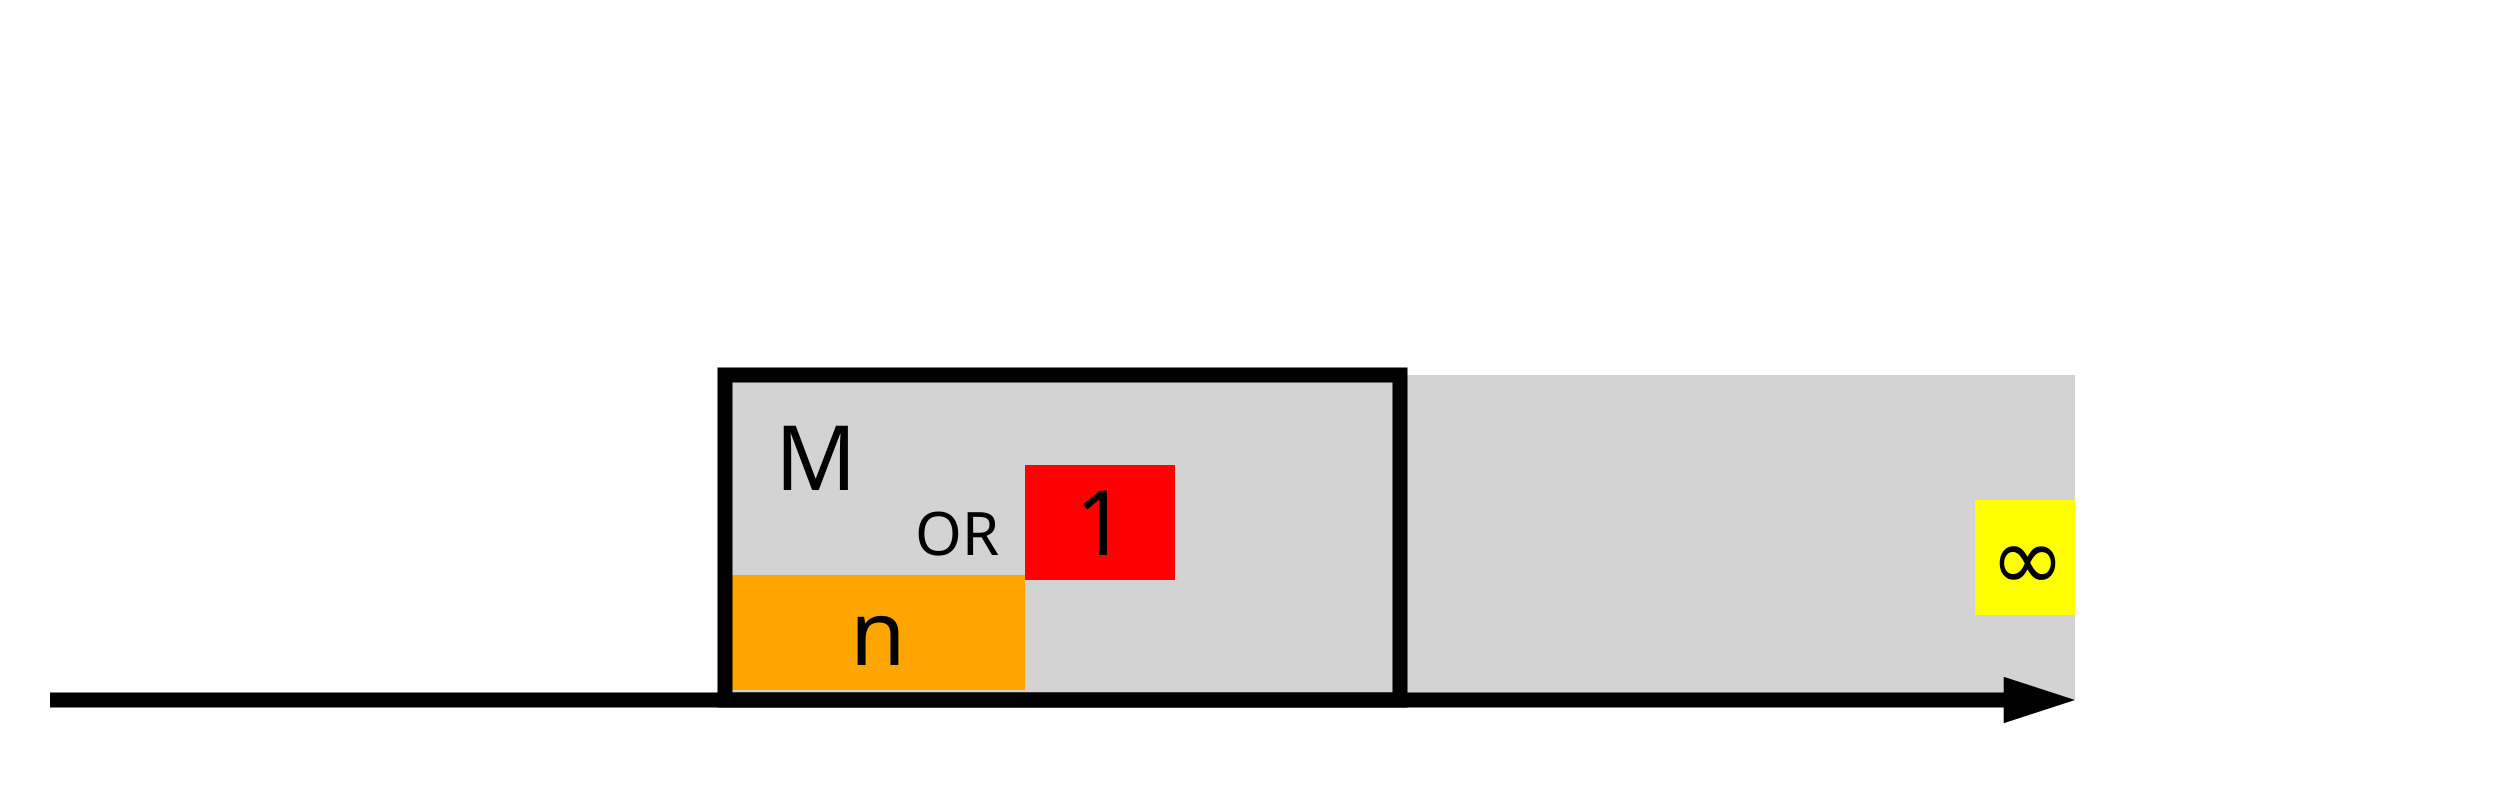
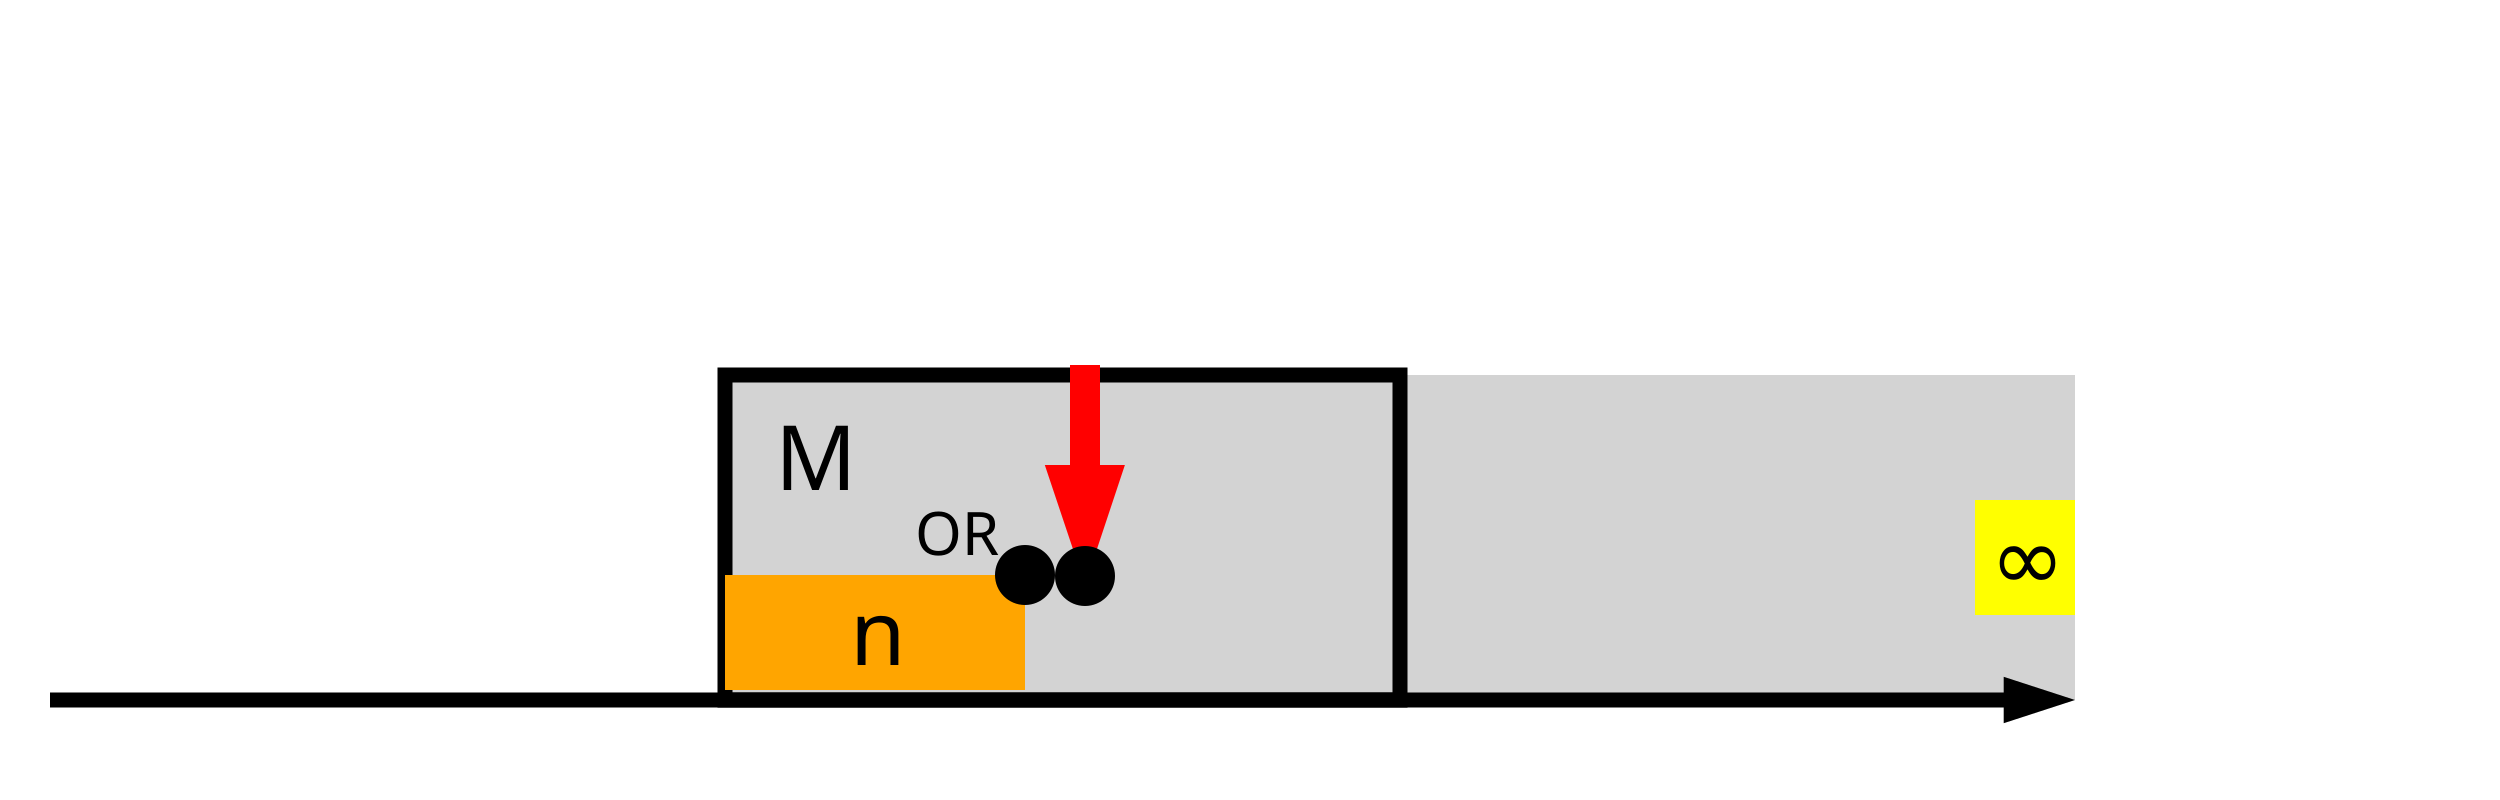
<svg xmlns="http://www.w3.org/2000/svg" xmlns:xlink="http://www.w3.org/1999/xlink" width="500px" height="160px">
  <svg>
    <defs>
+       <marker id="nextGreenArrowhead" markerWidth="5" markerHeight="2.67" orient="auto" refX="0" refY="1.33">
+         <polygon points="0 0, 4 1.33, 0 2.67" fill="green" />
+         <circle cx="3.7" cy="1.33" r="1" fill="black" />
+       </marker>
+       <marker id="nextRedArrowhead" markerWidth="5" markerHeight="2.67" orient="auto" refX="0" refY="1.33">
+         <polygon points="0 0, 4 1.33, 0 2.67" fill="red" />
+         <circle cx="3.7" cy="1.33" r="1" fill="black" />
+       </marker>
+       <marker id="greenArrowhead" markerWidth="4" markerHeight="2.67" orient="auto" refX="0" refY="1.33">
+         <polygon points="0 0, 4 1.33, 0 2.67" fill="green" />
+       </marker>
+       <marker id="redArrowhead" markerWidth="4" markerHeight="2.67" orient="auto" refX="0" refY="1.33">
+         <polygon points="0 0, 4 1.33, 0 2.67" fill="red" />
+       </marker>
      <pattern id="myPattern" x="10" y="10" width="10" height="10" patternUnits="userSpaceOnUse">
        <circle cx="6" cy="6" r="3" style="stroke: none; fill: orange" />
      </pattern>
      <g id="standard">
        <path d="M10 140h 400" stroke="#000" stroke-width="3" fill="none" id="line" />
        <path d="M415 140l -14.26 4.64v -9.28z" stroke="#000" stroke-width="0" id="arrow-end" />
      </g>
      <g id="with_Mode">
        <rect x="145" y="75" width="135" height="65" stroke="#000" stroke-width="3" fill="none" />
        <text x="155" y="98" font-family="sans-serif" font-size="18px" font-weight="normal" fill="black">M</text>
      </g>
      <g id="without_Mode">
        <line x1="100" y1="20" x2="100" y2="180" stroke="blue" stroke-width="3" />
        <text x="50" y="15" font-family="sans-serif" font-size="18px" font-weight="normal" fill="blue">beginning of time</text>
      </g>
      <g id="trigger_Condition">
        <line x1="25" y1="20" x2="25" y2="180" stroke="black" stroke-width="3" />
        <text x="15" y="15" font-family="sans-serif" font-size="18px" font-weight="normal" fill="black">TC</text>
      </g>
      <g id="stop_Condition">
        <line x1="25" y1="20" x2="25" y2="180" stroke="black" stroke-width="3" />
        <text x="15" y="15" font-family="sans-serif" font-size="18px" font-weight="normal" fill="black">SC</text>
      </g>
      <g id="Scope">
        <rect width="135" height="65" style="fill:lightgray" />
      </g>
      <g id="ScopeForNullScope">
        <rect width="300" height="65" style="fill:lightgray" />
      </g>
      <g id="Timing_within">
        <rect width="60" height="23" style="fill:orange" />
        <text x="25" y="18" font-family="sans-serif" font-size="18px" font-weight="normal" fill="black">n</text>
      </g>
      <g id="Timing_only_within">
        <rect width="60" height="23" style="fill:red" />
        <text x="25" y="18" font-family="sans-serif" font-size="18px" font-weight="normal" fill="black">n</text>
      </g>
      <g id="Timing_for">
        <rect width="60" height="23" style="fill:green" />
        <text x="25" y="18" font-family="sans-serif" font-size="18px" font-weight="normal" fill="black">n</text>
      </g>
      <g id="Timing_only_for">
        <rect width="60" height="23" style="fill: url(#myPattern);" />
        <text x="25" y="18" font-family="sans-serif" font-size="18px" font-weight="normal" fill="black">n</text>
      </g>
      <g id="Timing_only_after">
        <rect width="60" height="23" style="fill:orange" />
        <text x="25" y="18" font-family="sans-serif" font-size="18px" font-weight="normal" fill="black">n</text>
        <text x="38" y="-4" font-family="sans-serif" font-size="12px" font-weight="normal" fill="black">OR</text>
-         <rect x="60" y="-22" width="30" height="23" style="fill:red" />
-         <text x="70" y="-4" font-family="sans-serif" font-size="18px" font-weight="normal" fill="black">1</text>
+         <circle cx="60" cy="0" r="6" fill="black" />
+         <path d="m72 -42 v20" stroke="red" stroke-width="6" marker-end="url(#nextRedArrowhead)" />
      </g>
      <g id="Timing_after">
        <rect width="60" height="23" style="fill:red" />
        <text x="25" y="18" font-family="sans-serif" font-size="18px" font-weight="normal" fill="black">n</text>
-         <rect x="60" width="30" height="23" style="fill:green" />
-         <text x="70" y="18" font-family="sans-serif" font-size="18px" font-weight="normal" fill="black">1</text>
+         <circle cx="60" cy="25" r="6" fill="black" />
+         <path d="m72 -17 v20" stroke="green" stroke-width="6" marker-end="url(#nextGreenArrowhead)" />
      </g>
      <g id="Timing_immediately">
-         <rect width="30" height="23" style="fill:green" />
-         <text x="10" y="18" font-family="sans-serif" font-size="18px" font-weight="normal" fill="black">1</text>
+         <path d="m0 -17 v20" stroke="green" stroke-width="6" marker-end="url(#greenArrowhead)" />
      </g>
      <g id="Timing_only_immediately">
-         <rect width="30" height="23" style="fill:red" />
-         <text x="10" y="18" font-family="sans-serif" font-size="18px" font-weight="normal" fill="black">1</text>
+         <path d="m0 -17 v20" stroke="red" stroke-width="6" marker-end="url(#redArrowhead)" />
+       </g>
+       <g id="Timing_next">
+         <circle cx="0" cy="25" r="6" fill="black" />
+         <path d="m12 -17 v20" stroke="green" stroke-width="6" marker-end="url(#nextGreenArrowhead)" />
+       </g>
+       <g id="Timing_only_next">
+         <circle cx="0" cy="25" r="6" fill="black" />
+         <path d="m12 -17 v20" stroke="red" stroke-width="6" marker-end="url(#nextRedArrowhead)" />
      </g>
      <g id="Timing_eventually">
        <rect width="135" height="23" style="fill:orange" />
      </g>
      <g id="Timing_eventually_null_scope">
        <rect width="300" height="23" style="fill:orange" />
      </g>
      <g id="Timing_eventually_regular_condition">
        <rect width="105" height="23" style="fill:orange" />
      </g>
      <g id="Timing_until">
        <rect width="80" height="23" style="fill:green" />
      </g>
      <g id="Timing_until_null_scope">
        <rect width="250" height="23" style="fill:green" />
      </g>
      <g id="Timing_until_regular_condition">
        <rect width="65" height="23" style="fill:green" />
      </g>
      <g id="Timing_only_until">
        <rect width="65" height="23" style="fill:url(#myPattern);" />
      </g>
      <g id="Timing_before">
        <rect width="80" height="23" style="fill:orange;" />
      </g>
      <g id="Timing_before_null_scope">
        <rect width="250" height="23" style="fill:orange;" />
      </g>
      <g id="Timing_before_regular_condition">
        <rect width="65" height="23" style="fill:orange;" />
      </g>
      <g id="Timing_only_before">
        <rect width="65" height="23" style="fill:red;" />
      </g>
      <g id="Timing_always">
        <rect width="135" height="23" style="fill:green" />
      </g>
      <g id="Timing_always_null_scope">
        <rect width="300" height="23" style="fill:green" />
      </g>
      <g id="Timing_always_regular_condition">
        <rect width="105" height="23" style="fill:green" />
      </g>
      <g id="Timing_never">
        <rect width="135" height="23" style="fill:red" />
      </g>
      <g id="Timing_never_null_scope">
        <rect width="300" height="23" style="fill:red" />
      </g>
      <g id="Timing_never_regular_condition">
        <rect width="105" height="23" style="fill:red" />
      </g>
      <g id="Timing_null">
        <rect width="135" height="23" style="fill:orange" />
      </g>
      <g id="Timing_only_always">
        <rect width="135" height="23" style="fill: url(#myPattern);" />
      </g>
      <g id="Timing_only_always_regular_condition">
        <rect width="105" height="23" style="fill: url(#myPattern);" />
      </g>
      <g id="Timing_null_null_scope">
        <rect width="300" height="23" style="fill:orange" />
      </g>
      <g id="Timing_null_regular_condition">
        <rect width="105" height="23" style="fill:orange" />
      </g>
      <g id="Infinity">
        <rect width="20" height="23" style="fill:yellow" />
        <text x="3" y="18" font-family="sans-serif" font-size="18px" font-weight="normal" fill="black">∞</text>
      </g>
    </defs>
  </svg>
  <use xlink:href="#Scope" x="145" y="75" />
-   <use xlink:href="#Timing_only_after" x="145" y="115" />
  <use xlink:href="#Scope" x="280" y="75" />
  <use xlink:href="#with_Mode" />
+   <use xlink:href="#Timing_only_after" x="145" y="115" />
  <use xlink:href="#Infinity" x="395" y="100" />
  <use xlink:href="#standard" />
</svg>
